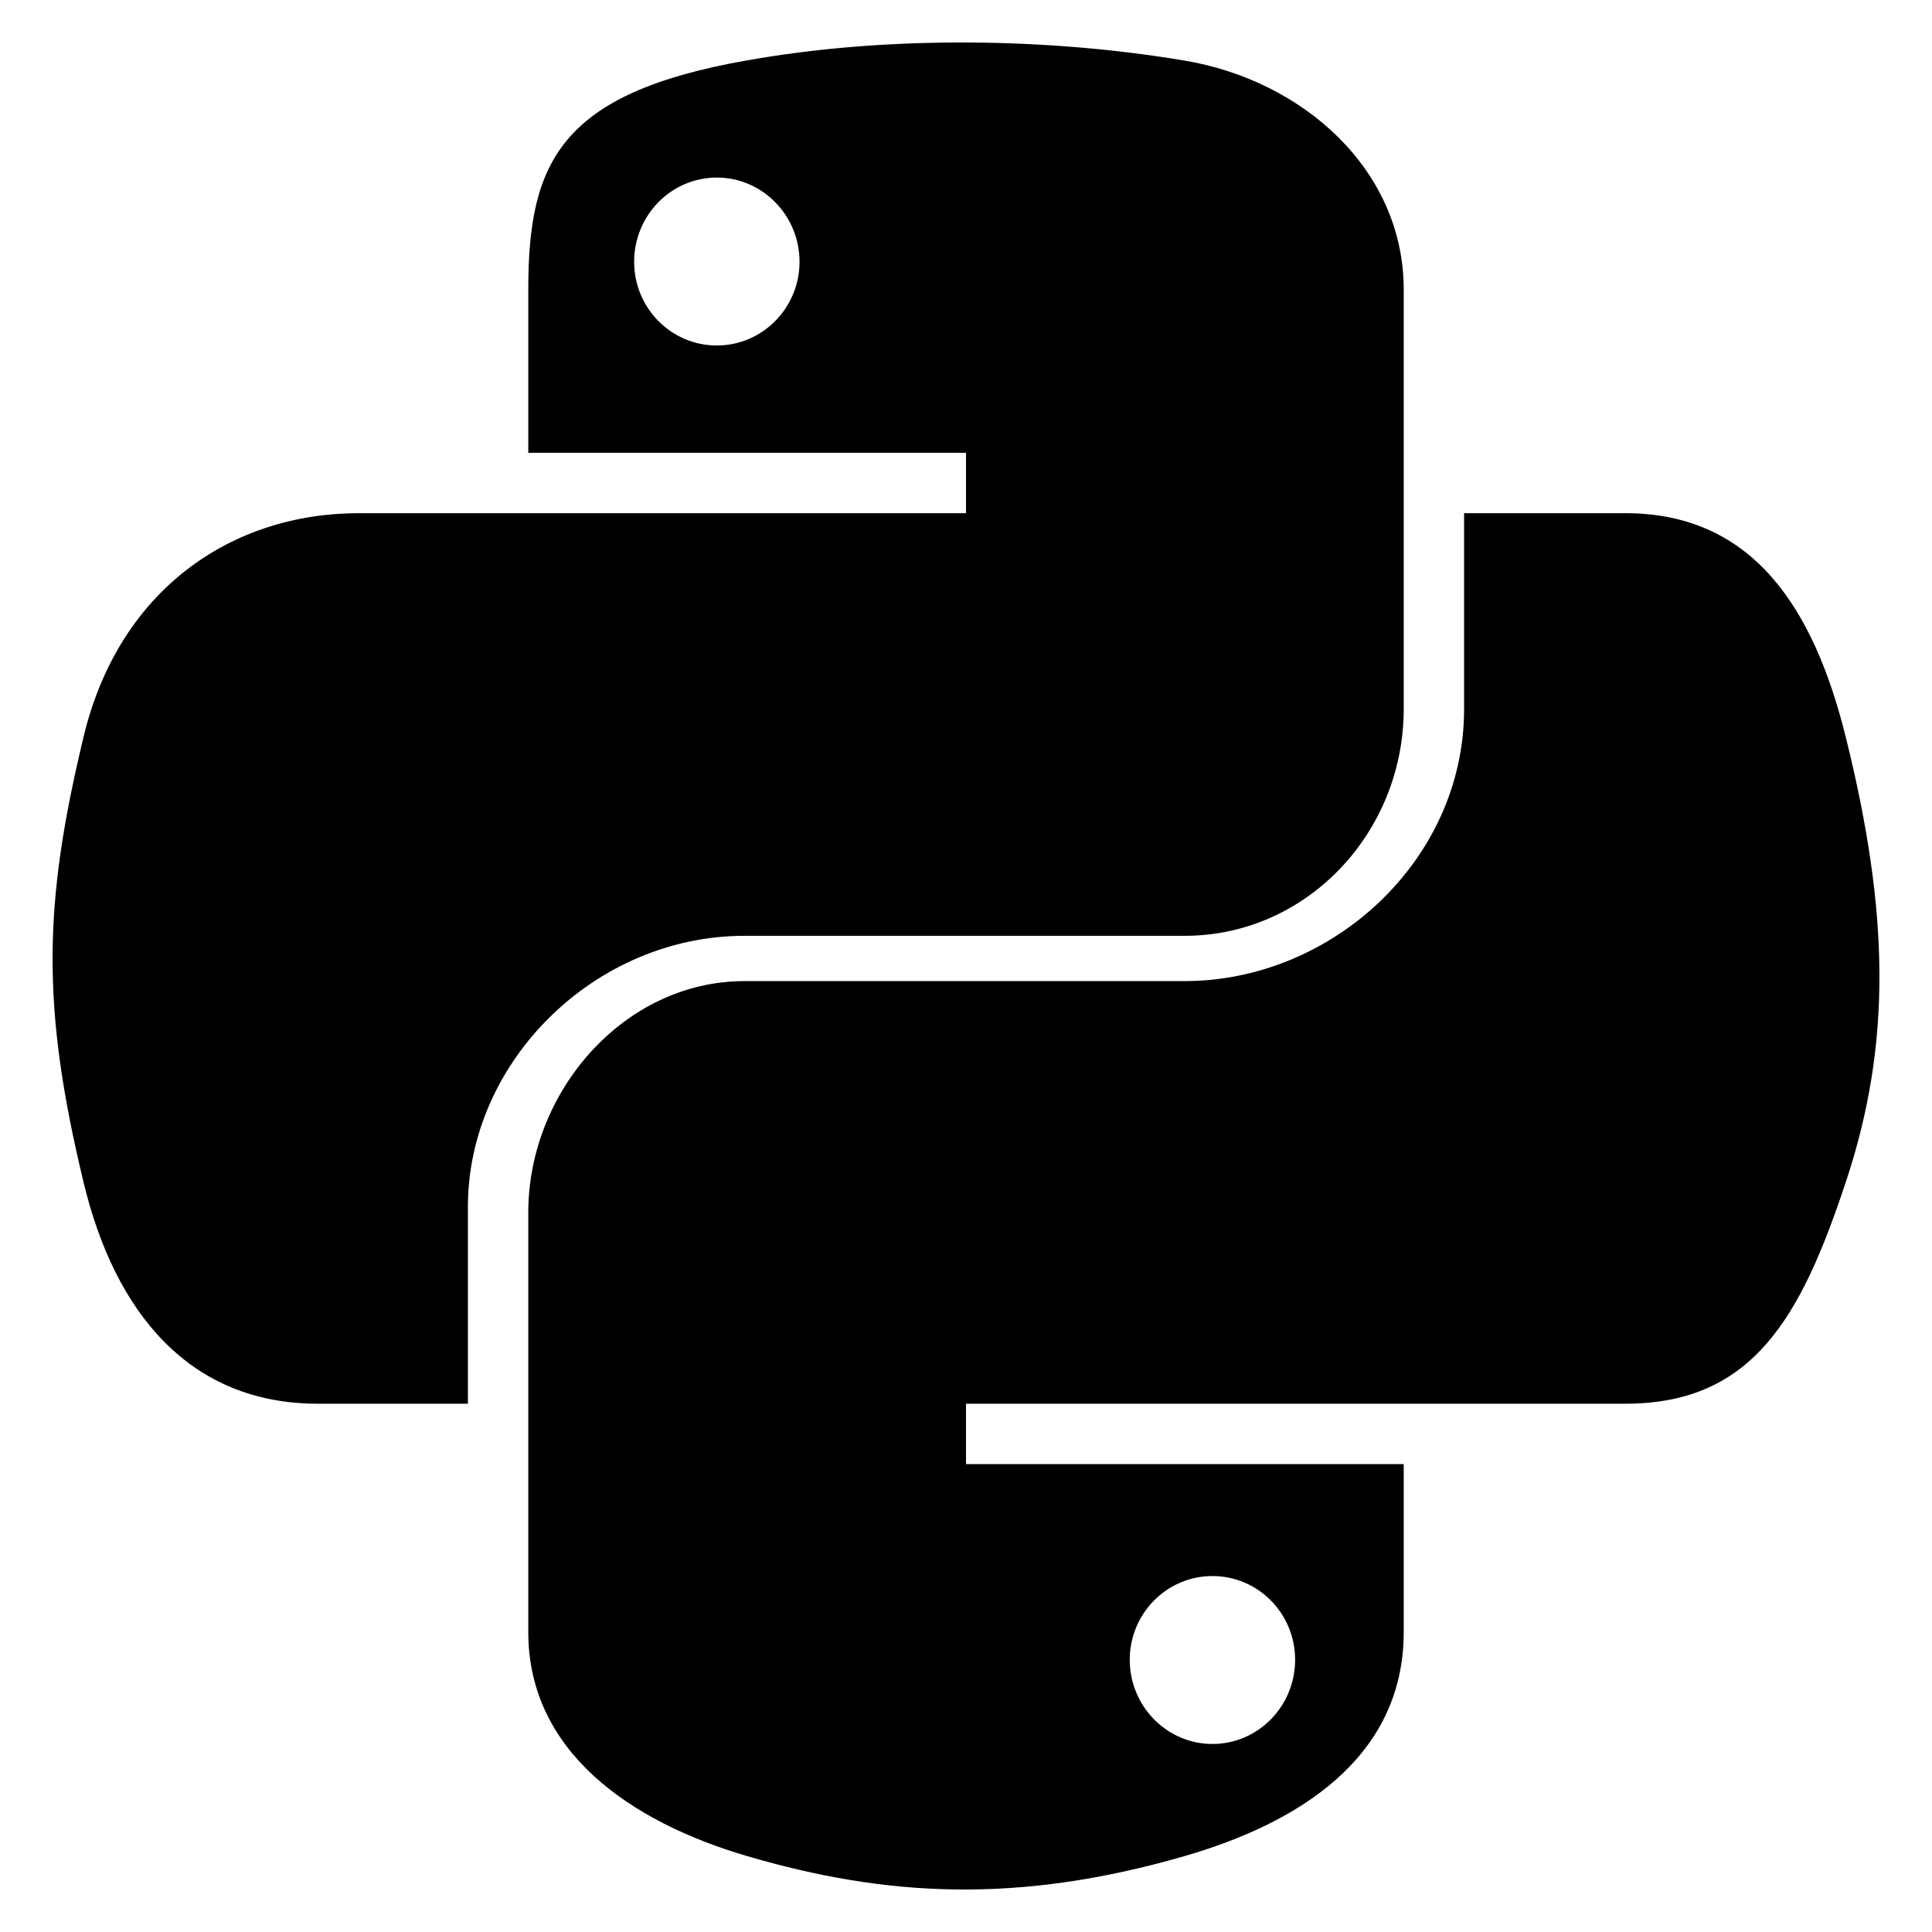
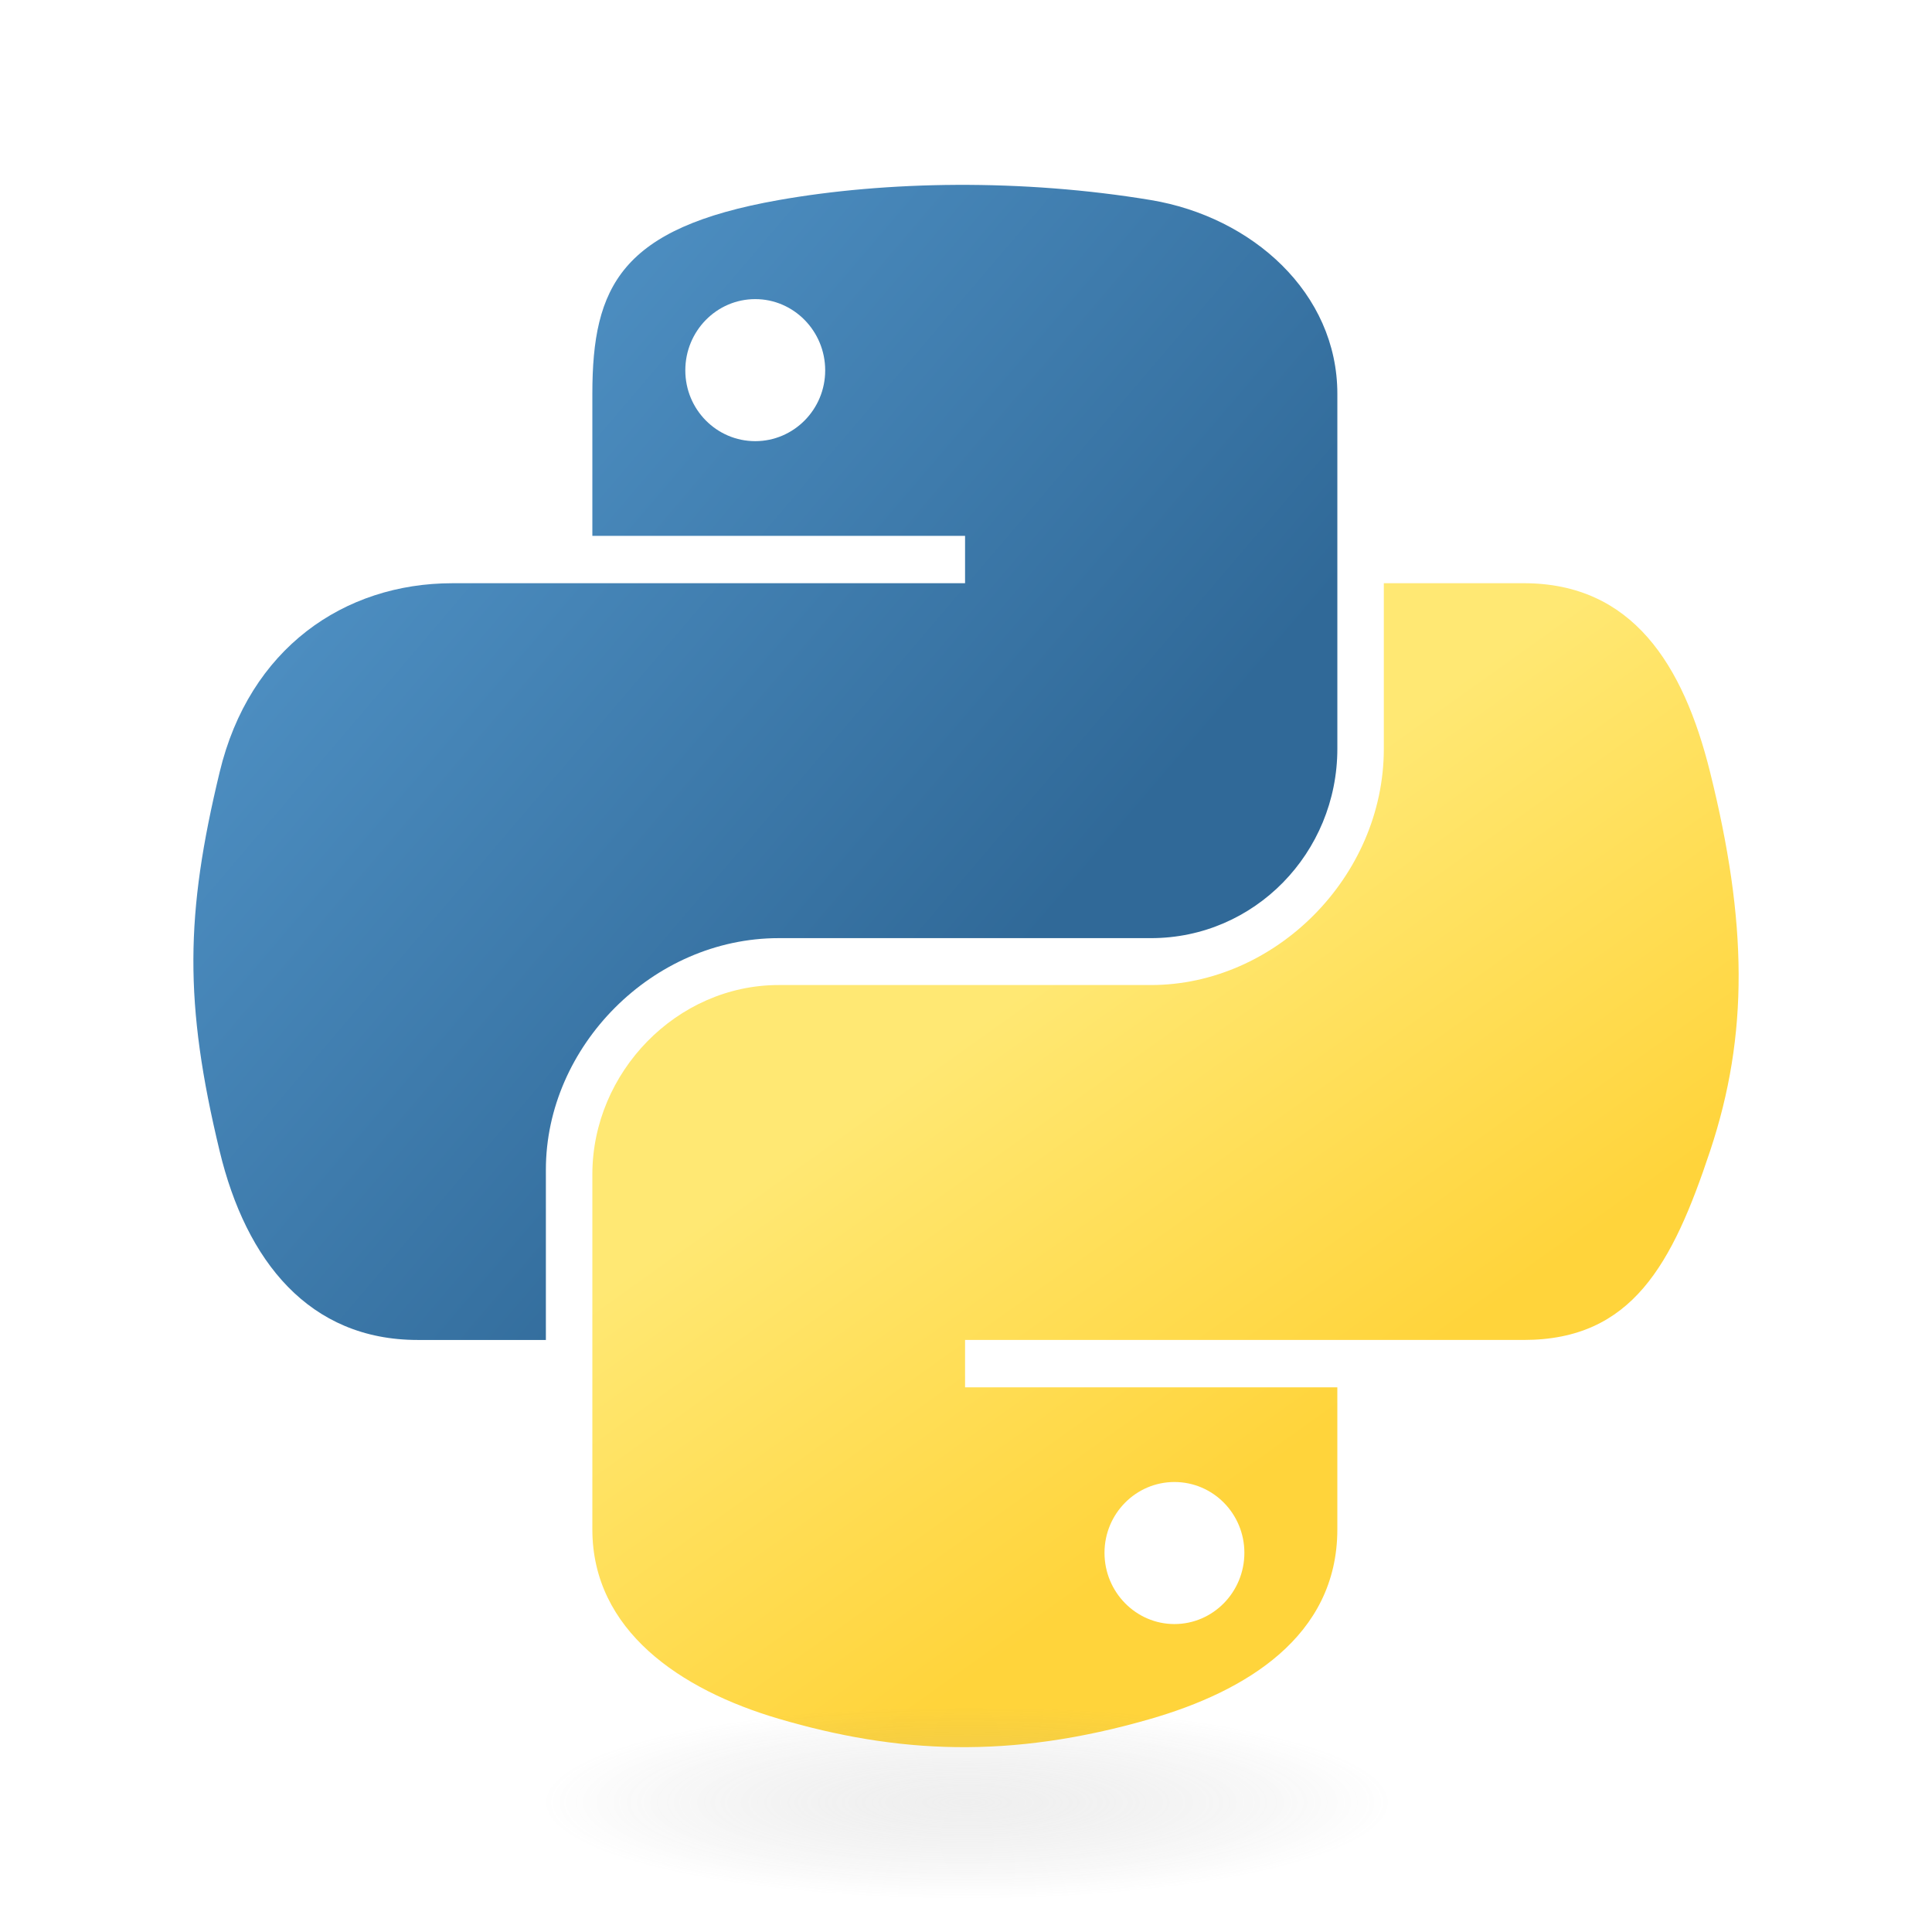
<svg viewBox="0 0 128 128">
-   <path d="M49.33 62h29.159C86.606 62 93 55.132 93 46.981V19.183c0-7.912-6.632-13.856-14.555-15.176-5.014-.835-10.195-1.215-15.187-1.191-4.99.023-9.612.448-13.805 1.191C37.098 6.188 35 10.758 35 19.183V30h29v4H23.776c-8.484 0-15.914 5.108-18.237 14.811-2.681 11.12-2.8 17.919 0 29.53C7.614 86.983 12.569 93 21.054 93H31V79.952C31 70.315 39.428 62 49.33 62zm-1.838-39.11c-3.026 0-5.478-2.479-5.478-5.545 0-3.079 2.451-5.581 5.478-5.581 3.015 0 5.479 2.502 5.479 5.581-.001 3.066-2.465 5.545-5.479 5.545zm74.789 25.921C120.183 40.363 116.178 34 107.682 34H97v12.981C97 57.031 88.206 65 78.489 65H49.33C41.342 65 35 72.326 35 80.326v27.8c0 7.91 6.745 12.564 14.462 14.834 9.242 2.717 17.994 3.208 29.051 0C85.862 120.831 93 116.549 93 108.126V97H64v-4h43.682c8.484 0 11.647-5.776 14.599-14.66 3.047-9.145 2.916-17.799 0-29.529zm-41.955 55.606c3.027 0 5.479 2.479 5.479 5.547 0 3.076-2.451 5.579-5.479 5.579-3.015 0-5.478-2.502-5.478-5.579 0-3.068 2.463-5.547 5.478-5.547z" />
+   <linearGradient id="python-original-a" gradientUnits="userSpaceOnUse" x1="70.252" y1="1237.476" x2="170.659" y2="1151.089" gradientTransform="matrix(.563 0 0 -.568 -29.215 707.817)">
+     <stop offset="0" stop-color="#5A9FD4" />
+     <stop offset="1" stop-color="#306998" />
+   </linearGradient>
+   <linearGradient id="python-original-b" gradientUnits="userSpaceOnUse" x1="209.474" y1="1098.811" x2="173.62" y2="1149.537" gradientTransform="matrix(.563 0 0 -.568 -29.215 707.817)">
+     <stop offset="0" stop-color="#FFD43B" />
+     <stop offset="1" stop-color="#FFE873" />
+   </linearGradient>
+   <path fill="url(#python-original-a)" d="M63.391 1.988c-4.222.02-8.252.379-11.8 1.007-10.45 1.846-12.346 5.71-12.346 12.837v9.411h24.693v3.137H29.977c-7.176 0-13.46 4.313-15.426 12.521-2.268 9.405-2.368 15.275 0 25.096 1.755 7.311 5.947 12.519 13.124 12.519h8.491V67.234c0-8.151 7.051-15.34 15.426-15.34h24.665c6.866 0 12.346-5.654 12.346-12.548V15.833c0-6.693-5.646-11.72-12.346-12.837-4.244-.706-8.645-1.027-12.866-1.008zM50.037 9.557c2.55 0 4.634 2.117 4.634 4.721 0 2.593-2.083 4.69-4.634 4.69-2.56 0-4.633-2.097-4.633-4.69-.001-2.604 2.073-4.721 4.633-4.721z" transform="translate(0 10.26)" />
+   <path fill="url(#python-original-b)" d="M91.682 28.38v10.966c0 8.5-7.208 15.655-15.426 15.655H51.591c-6.756 0-12.346 5.783-12.346 12.549v23.515c0 6.691 5.818 10.628 12.346 12.547 7.816 2.297 15.312 2.713 24.665 0 6.216-1.801 12.346-5.423 12.346-12.547v-9.412H63.938v-3.138h37.012c7.176 0 9.852-5.005 12.348-12.519 2.578-7.735 2.467-15.174 0-25.096-1.774-7.145-5.161-12.521-12.348-12.521h-9.268zM77.809 87.927c2.561 0 4.634 2.097 4.634 4.692 0 2.602-2.074 4.719-4.634 4.719-2.55 0-4.633-2.117-4.633-4.719 0-2.595 2.083-4.692 4.633-4.692z" transform="translate(0 10.26)" />
+   <radialGradient id="python-original-c" cx="1825.678" cy="444.45" r="26.743" gradientTransform="matrix(0 -.24 -1.055 0 532.979 557.576)" gradientUnits="userSpaceOnUse">
+     <stop offset="0" stop-color="#B8B8B8" stop-opacity=".498" />
+     <stop offset="1" stop-color="#7F7F7F" stop-opacity="0" />
+   </radialGradient>
+   <path opacity=".444" fill="url(#python-original-c)" d="M97.309 119.597c0 3.543-14.816 6.416-33.091 6.416-18.276 0-33.092-2.873-33.092-6.416 0-3.544 14.815-6.417 33.092-6.417 18.275 0 33.091 2.872 33.091 6.417z" />
</svg>
